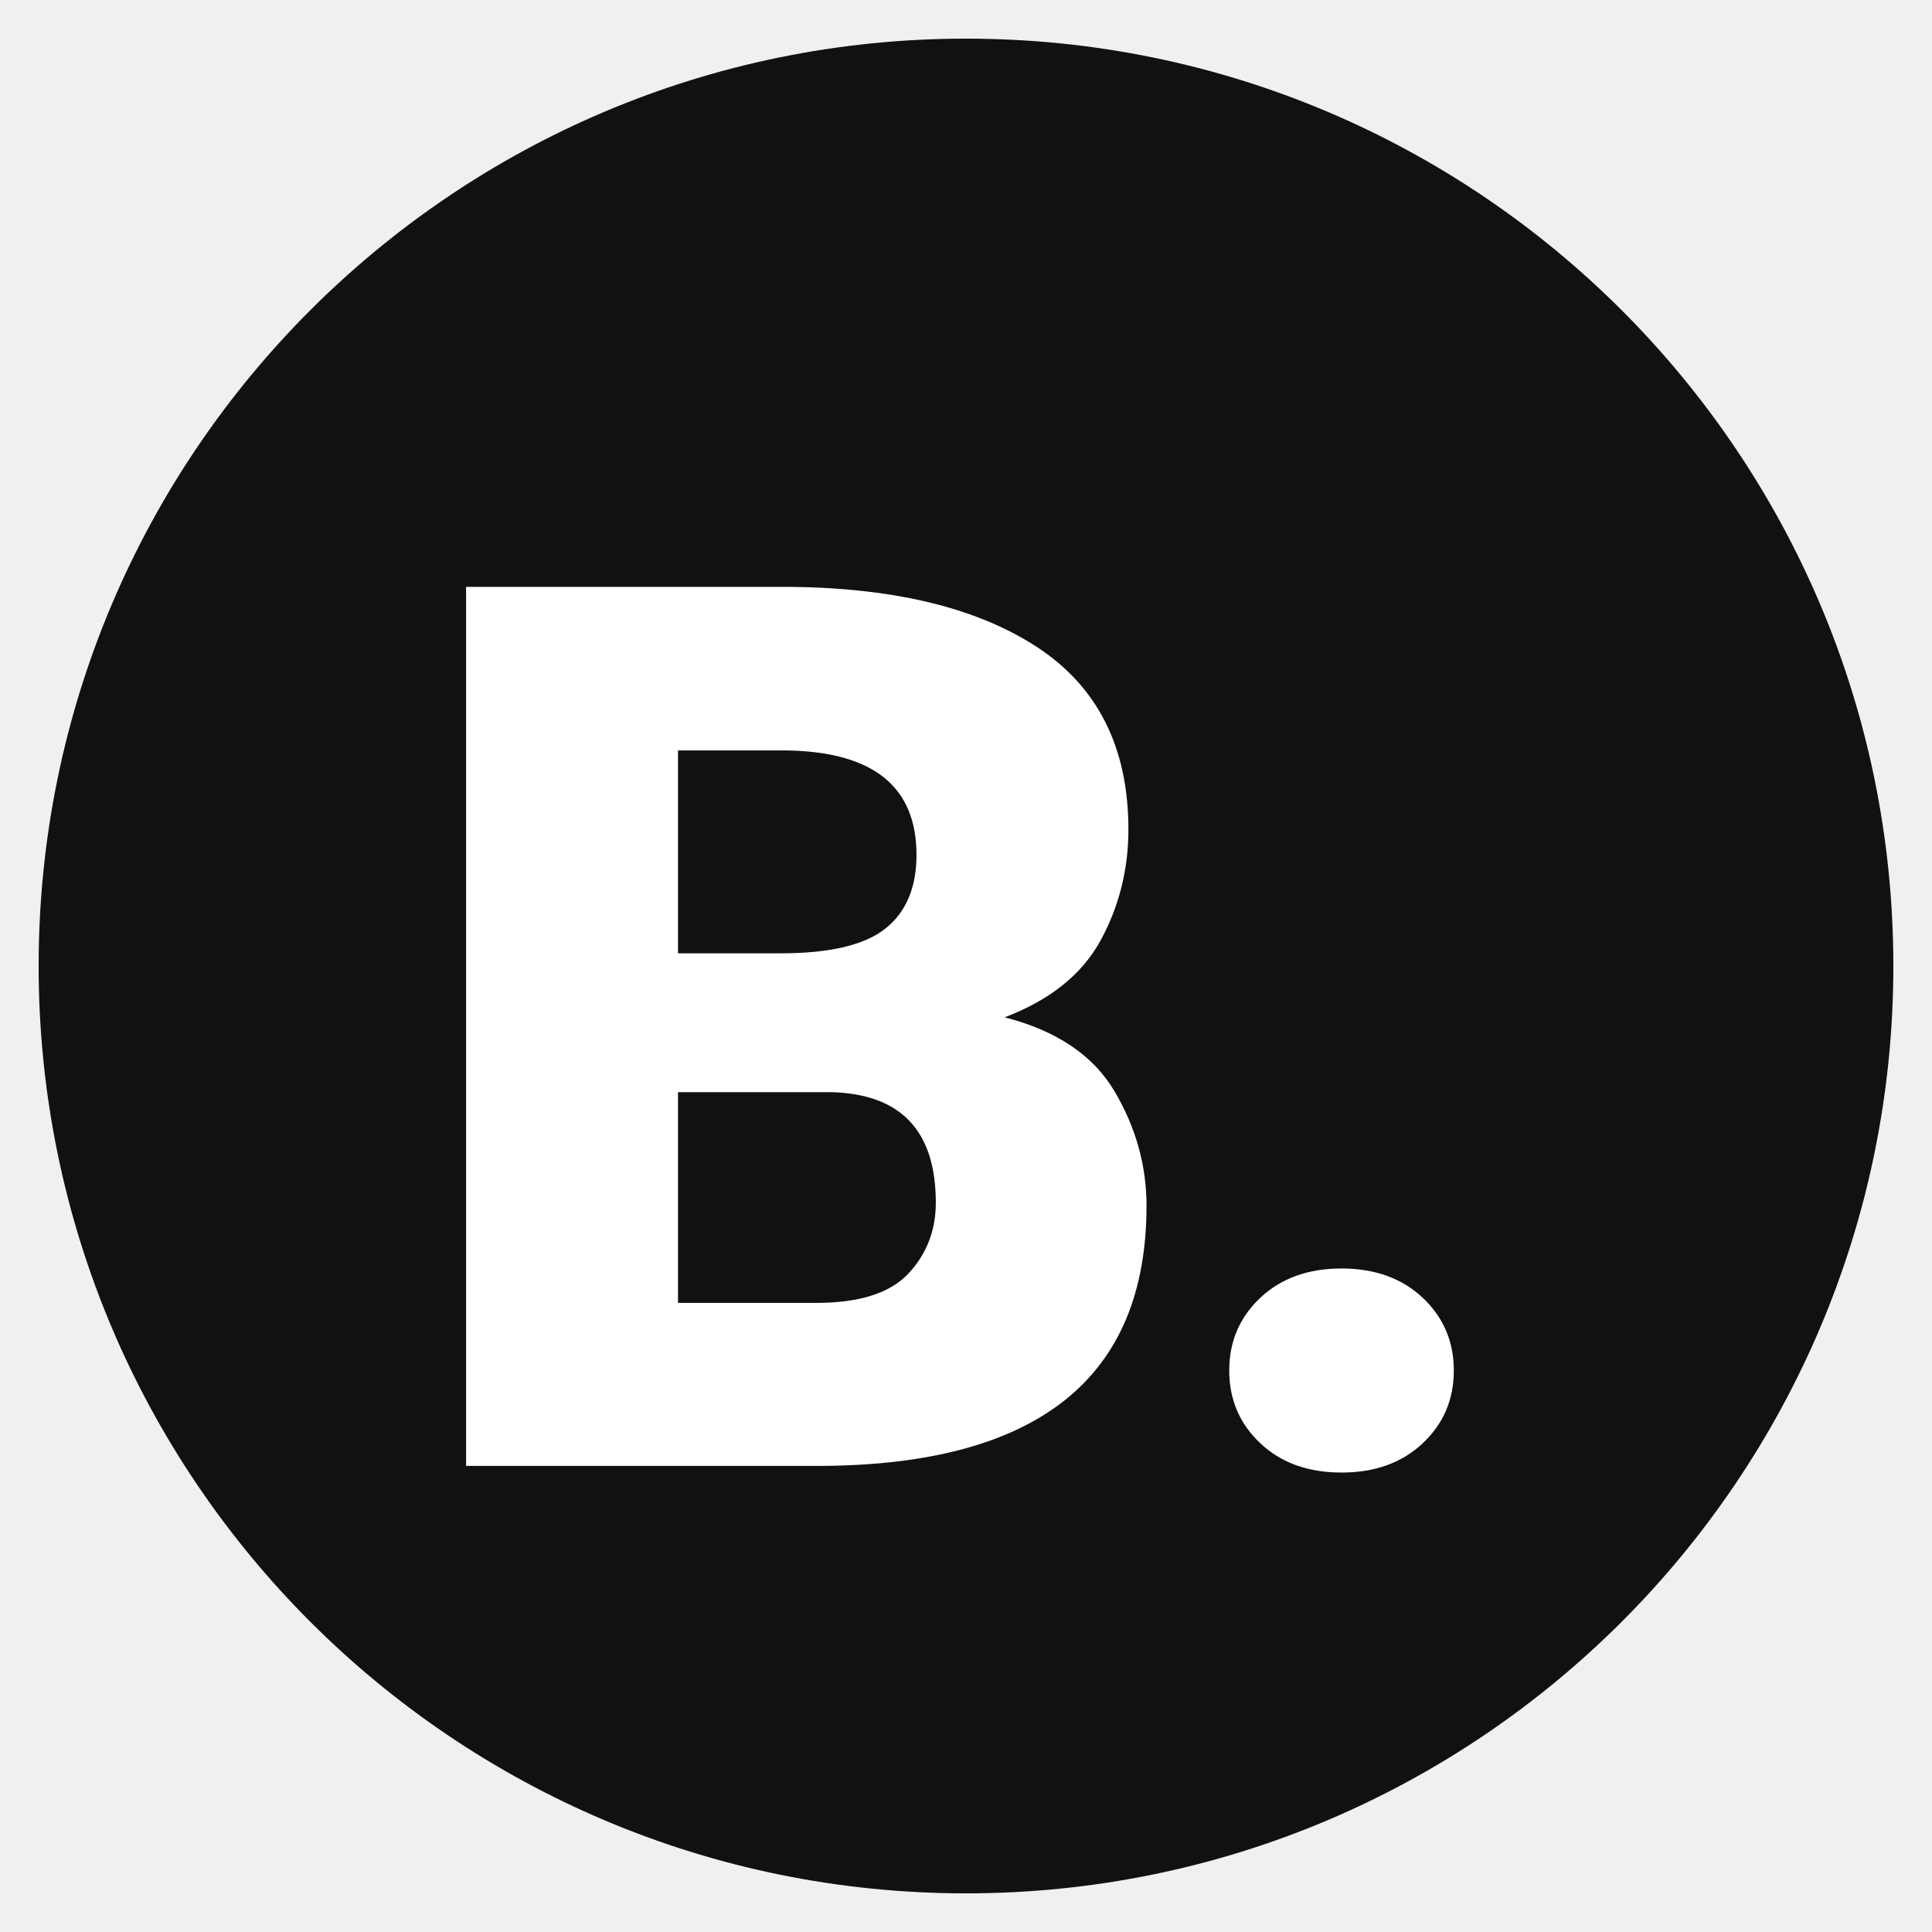
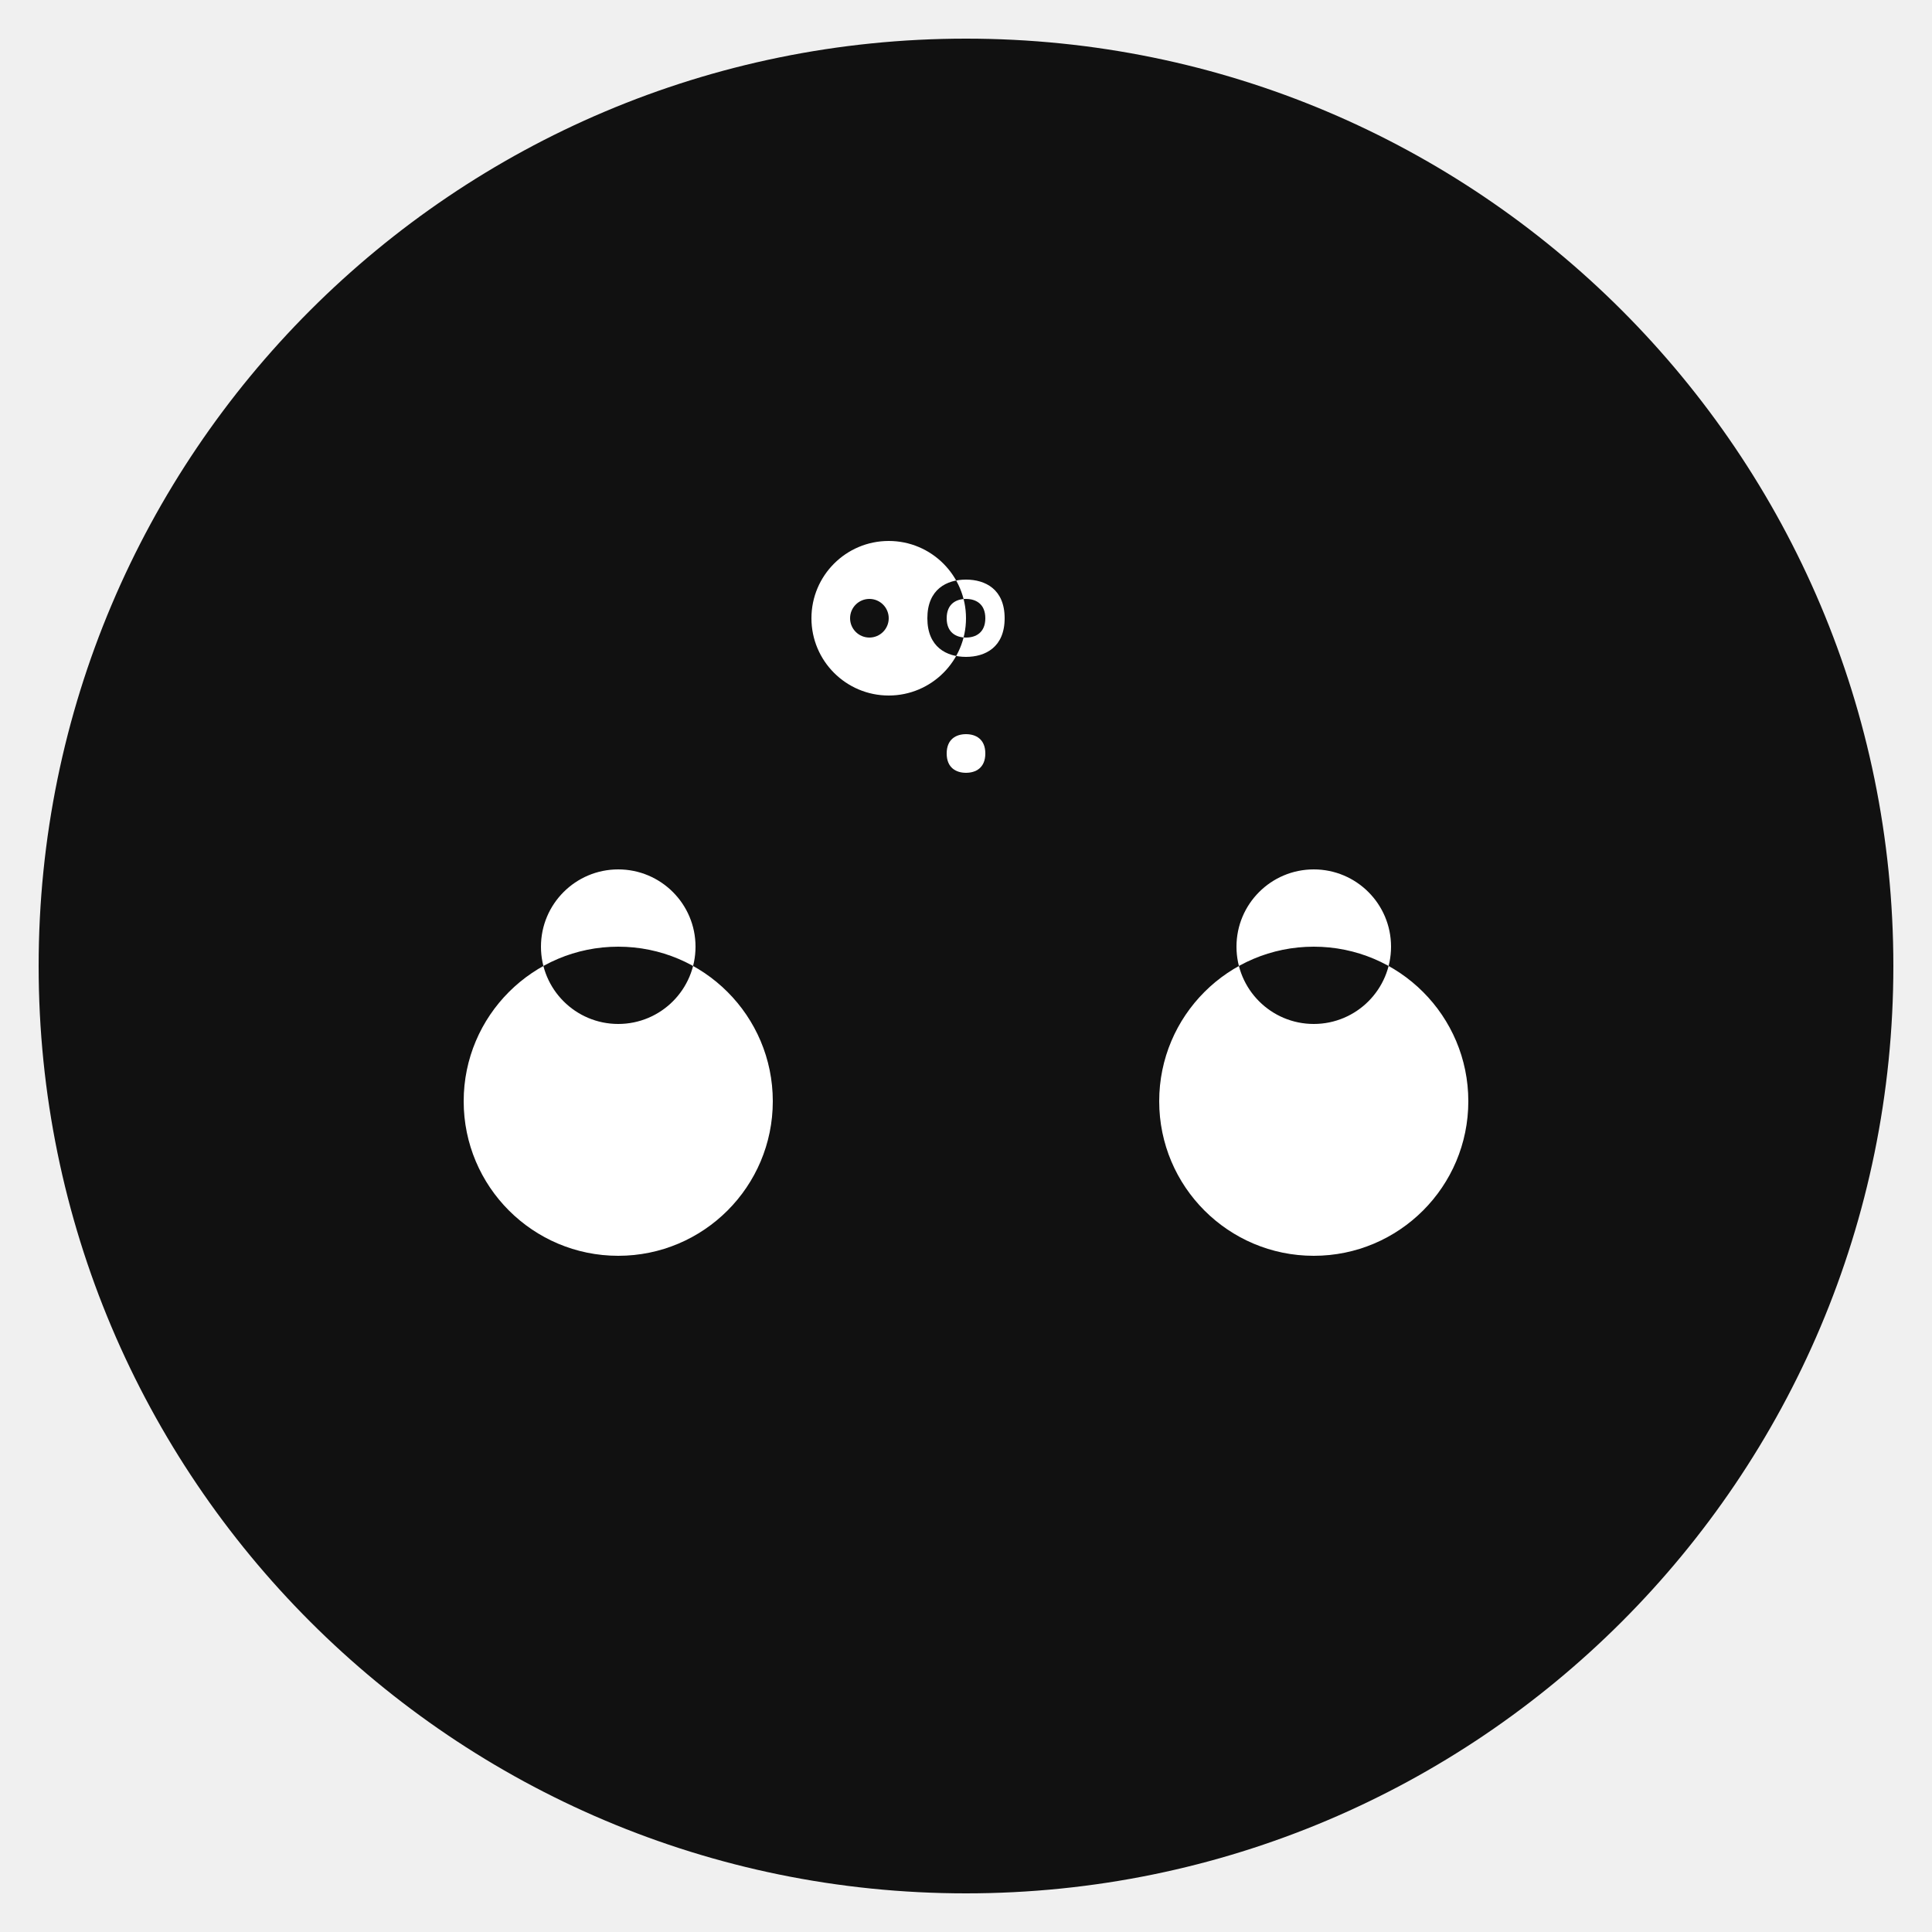
<svg xmlns="http://www.w3.org/2000/svg" viewBox="0 0 100 100">
  <style>
-         /* 1. 默认状态 (浅色模式, 对应方案 2) */
+         /* 1. 全局定义核心图案（修复后的经典剪刀路径）*/
+         .adaptive-scissors {
+             fill-rule: evenodd;
+         }
+ 
+         /* 2. 默认状态 (浅色模式) */
        /* 显示黑色圆形底座 */
-         .black-circle { display: block; fill: #111; }
-         /* 隐藏白色圆形底座 */
-         .white-circle { display: none; fill: #fff; }
-         /* 显示白色“B.”文本 */
-         .white-text { display: block; fill: #fff; }
-         /* 隐藏黑色“B.”文本 */
-         .black-text { display: none; fill: #111; }
+         .adaptive-circle {
+             fill: #111;
+         }
+         /* 显示白色“经典剪刀” */
+         .adaptive-scissors {
+             fill: #fff;
+         }

-         /* 2. 🧠 极客魔法：媒体查询，当用户启用深色模式时自动执行 (对应方案 1) */
+         /* 3. 🧠 极客魔法：深色模式自动执行 */
        @media (prefers-color-scheme: dark) {
-             /* 隐藏黑色圆形底座 */
-             .black-circle { display: none; }
-             /* 显示白色圆形底座 */
-             .white-circle { display: block; }
-             /* 隐藏白色“B.”文本 */
-             .white-text { display: none; }
-             /* 显示黑色“B.”文本 */
-             .black-text { display: block; }
+             /* 切换为白色圆形底座 */
+             .adaptive-circle {
+                 fill: #fff;
+             }
+             /* 切换为黑色“经典剪刀” */
+             .adaptive-scissors {
+                 fill: #111;
+             }
        }
    </style>
-   <circle class="black-circle" cx="50" cy="50" r="48" />
-   <circle class="white-circle" cx="50" cy="50" r="48" />
-   <text class="white-text" x="50%" y="54%" dominant-baseline="central" text-anchor="middle" font-family="system-ui, -apple-system, BlinkMacSystemFont, 'Segoe UI', Roboto, sans-serif" font-size="64" font-weight="900" letter-spacing="-2">B.</text>
-   <text class="black-text" x="50%" y="54%" dominant-baseline="central" text-anchor="middle" font-family="system-ui, -apple-system, BlinkMacSystemFont, 'Segoe UI', Roboto, sans-serif" font-size="64" font-weight="900" letter-spacing="-2">B.</text>
+   <circle class="adaptive-circle" cx="50" cy="50" r="48" />
+   <path class="adaptive-scissors" d="M50 32 a 4 4 0 1 0 -8 0 a 4 4 0 0 0 8 0 z m-4 0 a 1 1 0 1 0 -2 0 a 1 1 0 0 0 2 0 zm4 -2 c 1 0 2 0.5 2 2 c 0 1.5 -1 2 -2 2 c -1 0 -2 -0.5 -2 -2 c 0 -1.5 1 -2 2 -2 zm0 1 c -0.5 0 -1 0.25 -1 1 c 0 0.75 0.5 1 1 1 c 0.5 0 1 -0.25 1 -1 c 0 -0.75 -0.5 -1 -1 -1 zm0 7 c -0.5 0 -1 0.25 -1 1 c 0 0.75 0.5 1 1 1 c 0.5 0 1 -0.25 1 -1 c 0 -0.75 -0.5 -1 -1 -1 zM32 65 a 8 8 0 1 1 0 -16 a 8 8 0 0 1 0 16 zm0 -12 a 4 4 0 1 0 0 -8 a 4 4 0 0 0 0 8 zm36 12 a 8 8 0 1 1 0 -16 a 8 8 0 0 1 0 16 zm0 -12 a 4 4 0 1 0 0 -8 a 4 4 0 0 0 0 8 z" />
</svg>
